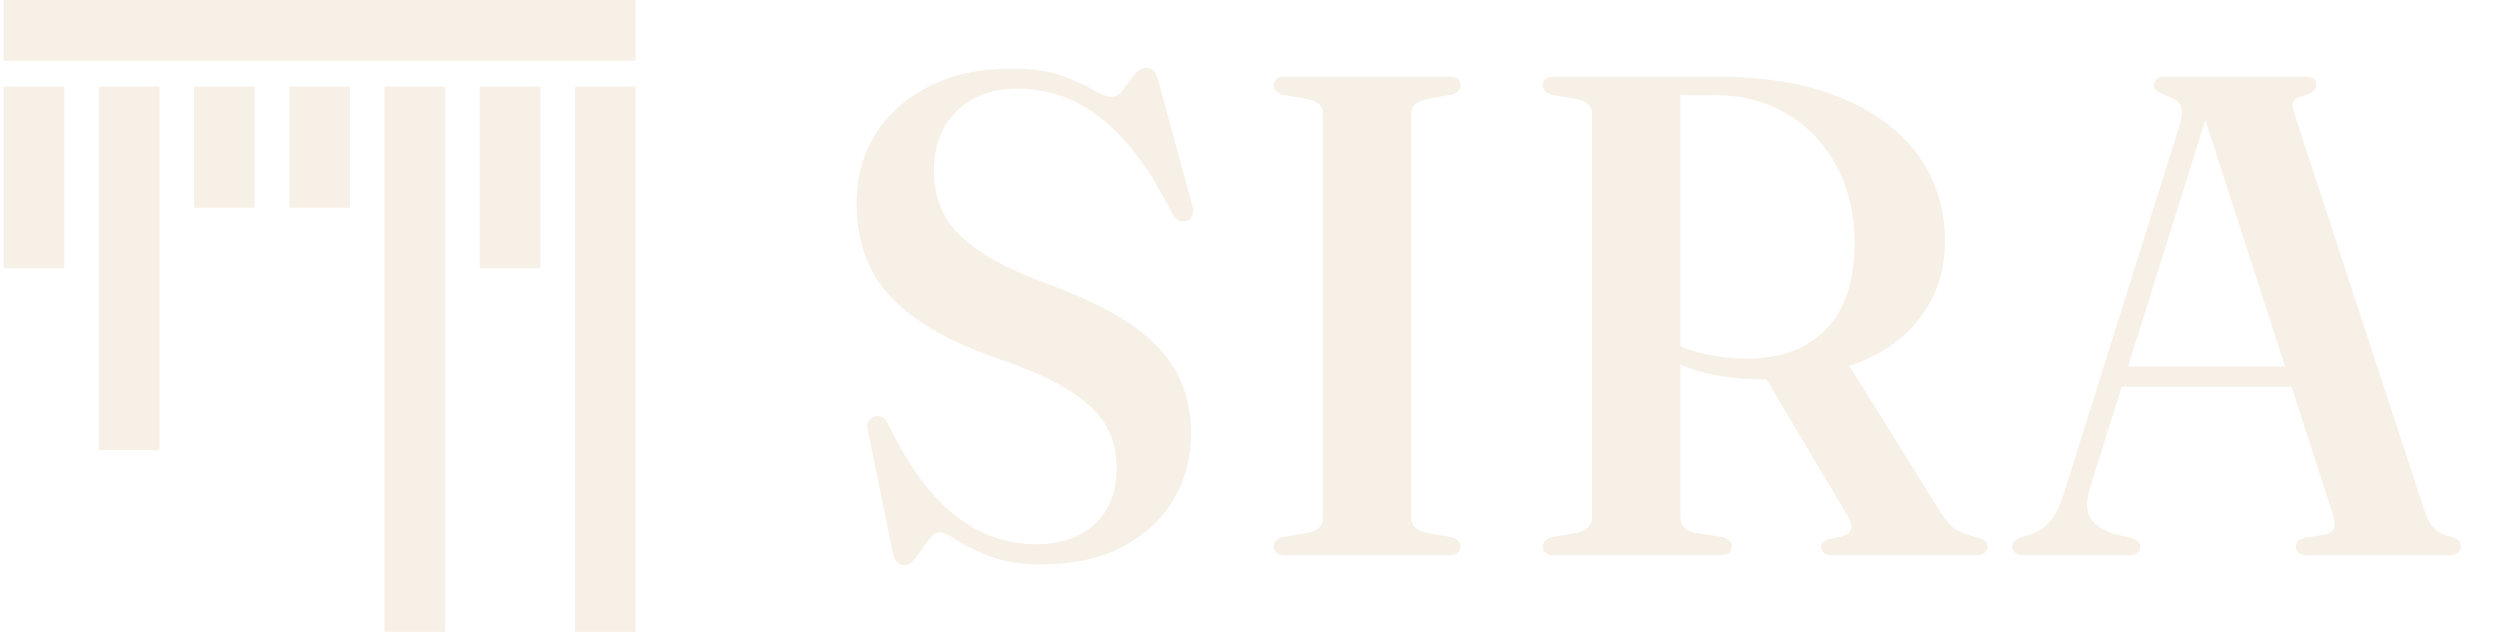
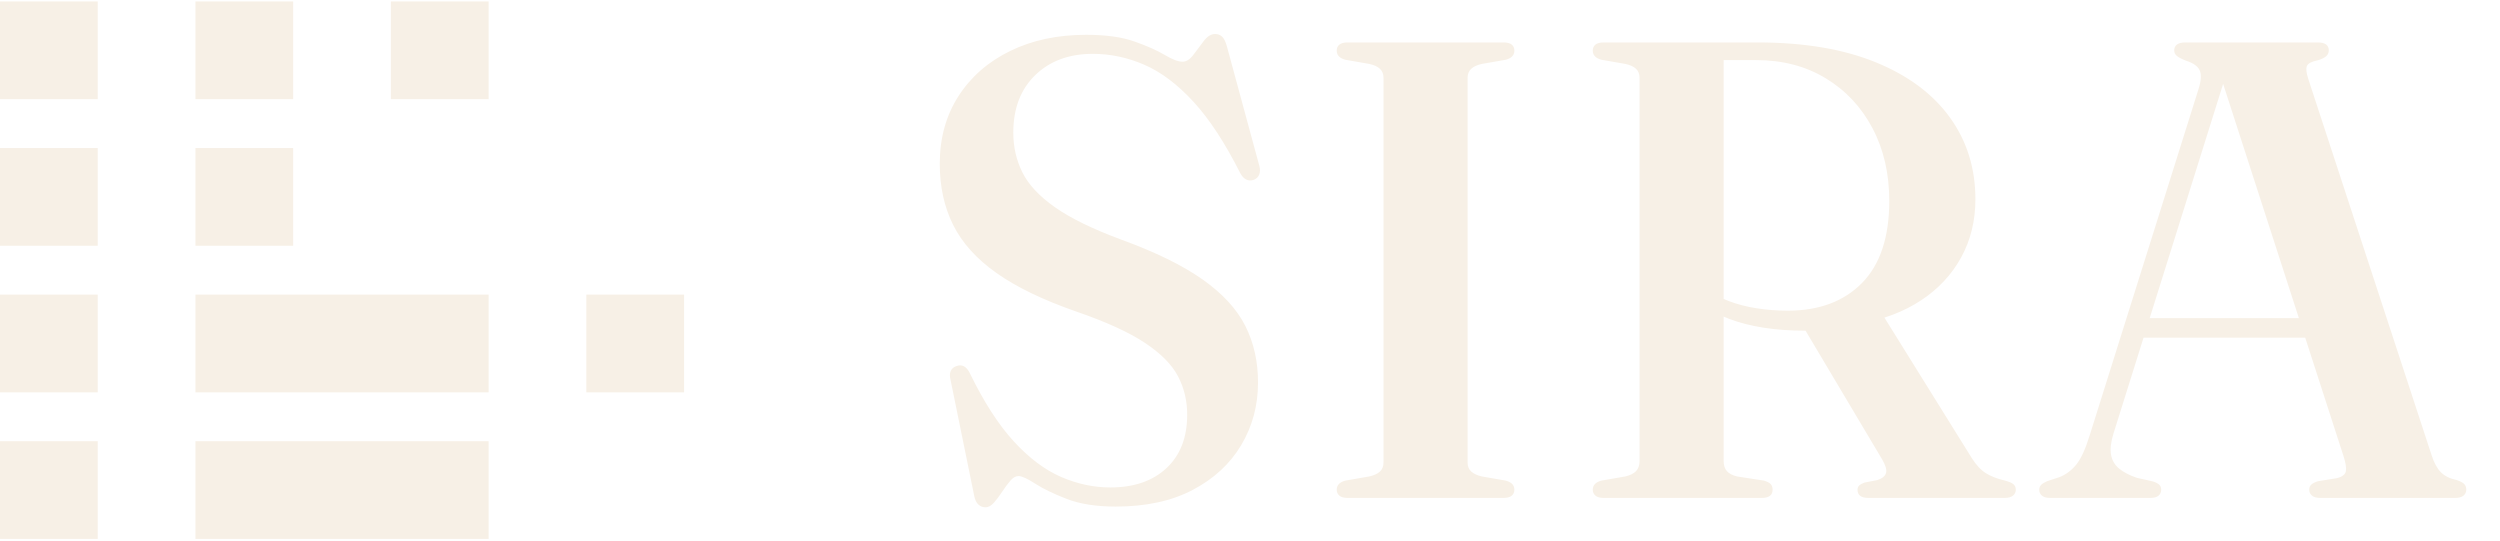
- <svg xmlns="http://www.w3.org/2000/svg" viewBox="0 0 364.5 92.4" width="364" height="92">
-   <path fill="#f7f0e6" d="M0.000 0.000h92.400v8.860h-92.400ZM0.000 12.658h8.860v26.581h-8.860ZM13.923 12.658h8.860v53.162h-8.860ZM27.847 12.658h8.860v17.721h-8.860ZM41.770 12.658h8.860v17.721h-8.860ZM55.693 12.658h8.860v79.742h-8.860ZM69.616 12.658h8.860v26.581h-8.860ZM83.540 12.658h8.860v79.742h-8.860Z" />
-   <path transform="translate(120.1 81.2)" fill="#f7f0e6" d="M31.67 1.33Q27.187 1.33 24.142 0.153Q21.098 -1.023 19.29 -2.193Q17.482 -3.363 16.723 -3.363Q16.078 -3.363 15.463 -2.639Q14.848 -1.915 14.221 -0.962Q13.593 -0.008 12.96 0.716Q12.327 1.44 11.647 1.44Q11.023 1.44 10.568 1.027Q10.113 0.615 9.933 -0.243L6.22 -18.433Q6.102 -19.108 6.341 -19.578Q6.58 -20.047 7.173 -20.257Q7.818 -20.503 8.334 -20.23Q8.85 -19.957 9.217 -19.223Q12.467 -12.537 15.997 -8.692Q19.528 -4.847 23.265 -3.228Q27.002 -1.61 30.823 -1.61Q36.278 -1.61 39.456 -4.57Q42.633 -7.53 42.647 -12.74Q42.66 -15.97 41.239 -18.689Q39.818 -21.408 36.103 -23.861Q32.388 -26.313 25.523 -28.67Q17.893 -31.335 13.308 -34.588Q8.723 -37.84 6.673 -41.967Q4.623 -46.093 4.623 -51.35Q4.623 -57.267 7.488 -61.732Q10.353 -66.197 15.435 -68.685Q20.517 -71.173 27.127 -71.173Q31.635 -71.173 34.54 -70.146Q37.445 -69.118 39.197 -68.077Q40.948 -67.037 41.927 -67.037Q42.807 -67.037 43.597 -68.095Q44.387 -69.153 45.2 -70.225Q46.013 -71.297 46.943 -71.297Q47.57 -71.297 48.004 -70.898Q48.438 -70.5 48.74 -69.43L53.737 -51.023Q53.947 -50.267 53.714 -49.69Q53.482 -49.113 52.863 -48.88Q52.23 -48.67 51.708 -48.938Q51.185 -49.205 50.82 -49.873Q47.295 -56.882 43.609 -60.887Q39.923 -64.892 36.061 -66.569Q32.198 -68.247 28.133 -68.247Q22.673 -68.247 19.298 -64.978Q15.923 -61.71 15.923 -56.137Q15.923 -52.835 17.327 -50.015Q18.732 -47.195 22.336 -44.664Q25.94 -42.133 32.513 -39.697Q40.427 -36.813 45.023 -33.567Q49.62 -30.322 51.583 -26.43Q53.547 -22.538 53.533 -17.683Q53.52 -12.42 50.942 -8.104Q48.365 -3.788 43.492 -1.229Q38.618 1.33 31.67 1.33ZM85.74 -5.423Q85.74 -4.566 86.302 -4.055Q86.865 -3.543 87.937 -3.3L91.593 -2.663Q92.93 -2.308 92.93 -1.268Q92.93 -0.696 92.526 -0.348Q92.122 0.0 91.24 0.0H67.317Q66.448 0.0 66.038 -0.348Q65.627 -0.696 65.627 -1.268Q65.627 -2.308 66.963 -2.663L70.62 -3.3Q71.717 -3.543 72.267 -4.055Q72.817 -4.566 72.817 -5.423V-64.577Q72.817 -65.434 72.267 -65.951Q71.717 -66.468 70.62 -66.7L66.963 -67.337Q65.627 -67.685 65.627 -68.74Q65.627 -69.332 66.038 -69.666Q66.448 -70.0 67.317 -70.0H91.24Q92.122 -70.0 92.526 -69.666Q92.93 -69.332 92.93 -68.74Q92.93 -67.685 91.593 -67.337L87.937 -66.7Q86.865 -66.468 86.302 -65.951Q85.74 -65.434 85.74 -64.577ZM163.78 -45.9Q163.78 -40.958 161.601 -36.981Q159.422 -33.003 155.449 -30.378Q151.477 -27.753 146.005 -26.777Q144.562 -26.533 143.222 -26.282Q141.883 -26.03 140.519 -25.867Q139.155 -25.703 137.575 -25.703Q134.158 -25.703 131.248 -26.158Q128.338 -26.613 125.978 -27.503Q123.618 -28.392 121.82 -29.68L122.217 -32.233Q123.795 -31.047 125.82 -30.275Q127.845 -29.503 130.17 -29.14Q132.495 -28.777 134.942 -28.777Q142.168 -28.777 146.356 -33.035Q150.543 -37.293 150.543 -45.647Q150.543 -51.933 147.967 -56.815Q145.39 -61.697 140.777 -64.492Q136.165 -67.287 130.078 -67.287H125.09V-5.68Q125.09 -4.673 125.594 -4.114Q126.098 -3.555 127.153 -3.3L131.277 -2.663Q132.043 -2.438 132.328 -2.117Q132.613 -1.795 132.613 -1.26Q132.613 0.0 130.923 0.0H106.667Q105.802 0.0 105.389 -0.353Q104.977 -0.707 104.977 -1.26Q104.977 -2.308 106.313 -2.663L109.97 -3.3Q111.078 -3.555 111.622 -4.114Q112.167 -4.673 112.167 -5.68V-64.577Q112.167 -65.443 111.617 -65.956Q111.067 -66.468 109.97 -66.7L106.313 -67.337Q104.977 -67.692 104.977 -68.74Q104.977 -69.332 105.389 -69.666Q105.802 -70.0 106.667 -70.0H130.308Q140.98 -70.0 148.452 -66.954Q155.925 -63.908 159.852 -58.479Q163.78 -53.05 163.78 -45.9ZM136.852 -27.09 149.283 -28.537 163.218 -6.133Q164.248 -4.508 165.402 -3.795Q166.555 -3.082 168.237 -2.69Q169.27 -2.415 169.628 -2.105Q169.987 -1.795 169.987 -1.26Q169.987 -0.707 169.554 -0.353Q169.122 0.0 168.243 0.0H147.342Q145.665 0.0 145.665 -1.26Q145.665 -1.662 145.922 -1.906Q146.18 -2.15 146.722 -2.357L148.712 -2.743Q149.858 -3.122 150.049 -3.851Q150.24 -4.58 149.432 -5.947ZM188.545 -27.627H216.465L216.682 -24.633H188.202ZM192.333 -1.26Q192.333 -0.707 191.932 -0.353Q191.532 0.0 190.663 0.0H175.273Q174.43 0.0 174.01 -0.347Q173.59 -0.693 173.59 -1.247Q173.59 -1.702 173.874 -1.997Q174.158 -2.292 174.803 -2.57L176.73 -3.208Q178.205 -3.802 179.287 -5.131Q180.37 -6.46 181.342 -9.617L198.082 -62.875Q198.673 -64.747 198.25 -65.703Q197.827 -66.66 196.145 -67.197Q195.165 -67.575 194.748 -67.922Q194.332 -68.268 194.332 -68.767Q194.332 -69.368 194.764 -69.684Q195.197 -70.0 196.075 -70.0H216.382Q217.262 -70.0 217.675 -69.684Q218.088 -69.368 218.088 -68.78Q218.088 -68.255 217.696 -67.891Q217.303 -67.527 216.365 -67.247Q215 -66.977 214.737 -66.4Q214.475 -65.823 214.928 -64.413L233.878 -6.597Q234.452 -4.81 235.318 -3.943Q236.185 -3.077 237.688 -2.765Q238.59 -2.463 238.902 -2.136Q239.215 -1.808 239.215 -1.26Q239.215 -0.707 238.788 -0.353Q238.362 0.0 237.495 0.0H216.788Q215.933 0.0 215.507 -0.353Q215.082 -0.707 215.082 -1.26Q215.082 -1.768 215.418 -2.065Q215.755 -2.362 216.445 -2.57L219.342 -3.04Q220.583 -3.355 220.717 -4.124Q220.85 -4.893 220.342 -6.457L201.395 -65.037L202.748 -66.49L185.003 -9.907Q184.402 -7.968 184.622 -6.662Q184.843 -5.355 185.857 -4.516Q186.87 -3.677 188.6 -3.087L191.03 -2.543Q191.693 -2.333 192.013 -2.052Q192.333 -1.77 192.333 -1.26Z" />
+ <svg xmlns="http://www.w3.org/2000/svg" viewBox="0 0 384.2 82.6" width="384" height="83">
+   <path fill="#f7f0e6" d="M0.000 0.000h15.018v15.018h-15.018ZM30.036 0.000h15.018v15.018h-15.018ZM60.073 0.000h15.018v15.018h-15.018ZM0.000 22.527h15.018v15.018h-15.018ZM30.036 22.527h15.018v15.018h-15.018ZM0.000 45.055h15.018v15.018h-15.018ZM30.036 45.055h45.055v15.018h-45.055ZM90.109 45.055h15.018v15.018h-15.018ZM0.000 67.582h15.018v15.018h-15.018ZM30.036 67.582h45.055v15.018h-45.055Z" />
+   <path transform="translate(139.8 76.3)" fill="#f7f0e6" d="M31.67 1.33Q27.187 1.33 24.142 0.153Q21.098 -1.023 19.29 -2.193Q17.482 -3.363 16.723 -3.363Q16.078 -3.363 15.463 -2.639Q14.848 -1.915 14.221 -0.962Q13.593 -0.008 12.96 0.716Q12.327 1.44 11.647 1.44Q11.023 1.44 10.568 1.027Q10.113 0.615 9.933 -0.243L6.22 -18.433Q6.102 -19.108 6.341 -19.578Q6.58 -20.047 7.173 -20.257Q7.818 -20.503 8.334 -20.23Q8.85 -19.957 9.217 -19.223Q12.467 -12.537 15.997 -8.692Q19.528 -4.847 23.265 -3.228Q27.002 -1.61 30.823 -1.61Q36.278 -1.61 39.456 -4.57Q42.633 -7.53 42.647 -12.74Q42.66 -15.97 41.239 -18.689Q39.818 -21.408 36.103 -23.861Q32.388 -26.313 25.523 -28.67Q17.893 -31.335 13.308 -34.588Q8.723 -37.84 6.673 -41.967Q4.623 -46.093 4.623 -51.35Q4.623 -57.267 7.488 -61.732Q10.353 -66.197 15.435 -68.685Q20.517 -71.173 27.127 -71.173Q31.635 -71.173 34.54 -70.146Q37.445 -69.118 39.197 -68.077Q40.948 -67.037 41.927 -67.037Q42.807 -67.037 43.597 -68.095Q44.387 -69.153 45.2 -70.225Q46.013 -71.297 46.943 -71.297Q47.57 -71.297 48.004 -70.898Q48.438 -70.5 48.74 -69.43L53.737 -51.023Q53.947 -50.267 53.714 -49.69Q53.482 -49.113 52.863 -48.88Q52.23 -48.67 51.708 -48.938Q51.185 -49.205 50.82 -49.873Q47.295 -56.882 43.609 -60.887Q39.923 -64.892 36.061 -66.569Q32.198 -68.247 28.133 -68.247Q22.673 -68.247 19.298 -64.978Q15.923 -61.71 15.923 -56.137Q15.923 -52.835 17.327 -50.015Q18.732 -47.195 22.336 -44.664Q25.94 -42.133 32.513 -39.697Q40.427 -36.813 45.023 -33.567Q49.62 -30.322 51.583 -26.43Q53.547 -22.538 53.533 -17.683Q53.52 -12.42 50.942 -8.104Q48.365 -3.788 43.492 -1.229Q38.618 1.33 31.67 1.33ZM85.74 -5.423Q85.74 -4.566 86.302 -4.055Q86.865 -3.543 87.937 -3.3L91.593 -2.663Q92.93 -2.308 92.93 -1.268Q92.93 -0.696 92.526 -0.348Q92.122 0.0 91.24 0.0H67.317Q66.448 0.0 66.038 -0.348Q65.627 -0.696 65.627 -1.268Q65.627 -2.308 66.963 -2.663L70.62 -3.3Q71.717 -3.543 72.267 -4.055Q72.817 -4.566 72.817 -5.423V-64.577Q72.817 -65.434 72.267 -65.951Q71.717 -66.468 70.62 -66.7L66.963 -67.337Q65.627 -67.685 65.627 -68.74Q65.627 -69.332 66.038 -69.666Q66.448 -70.0 67.317 -70.0H91.24Q92.122 -70.0 92.526 -69.666Q92.93 -69.332 92.93 -68.74Q92.93 -67.685 91.593 -67.337L87.937 -66.7Q86.865 -66.468 86.302 -65.951Q85.74 -65.434 85.74 -64.577ZM163.78 -45.9Q163.78 -40.958 161.601 -36.981Q159.422 -33.003 155.449 -30.378Q151.477 -27.753 146.005 -26.777Q144.562 -26.533 143.222 -26.282Q141.883 -26.03 140.519 -25.867Q139.155 -25.703 137.575 -25.703Q134.158 -25.703 131.248 -26.158Q128.338 -26.613 125.978 -27.503Q123.618 -28.392 121.82 -29.68L122.217 -32.233Q123.795 -31.047 125.82 -30.275Q127.845 -29.503 130.17 -29.14Q132.495 -28.777 134.942 -28.777Q142.168 -28.777 146.356 -33.035Q150.543 -37.293 150.543 -45.647Q150.543 -51.933 147.967 -56.815Q145.39 -61.697 140.777 -64.492Q136.165 -67.287 130.078 -67.287H125.09V-5.68Q125.09 -4.673 125.594 -4.114Q126.098 -3.555 127.153 -3.3L131.277 -2.663Q132.043 -2.438 132.328 -2.117Q132.613 -1.795 132.613 -1.26Q132.613 0.0 130.923 0.0H106.667Q105.802 0.0 105.389 -0.353Q104.977 -0.707 104.977 -1.26Q104.977 -2.308 106.313 -2.663L109.97 -3.3Q111.078 -3.555 111.622 -4.114Q112.167 -4.673 112.167 -5.68V-64.577Q112.167 -65.443 111.617 -65.956Q111.067 -66.468 109.97 -66.7L106.313 -67.337Q104.977 -67.692 104.977 -68.74Q104.977 -69.332 105.389 -69.666Q105.802 -70.0 106.667 -70.0H130.308Q140.98 -70.0 148.452 -66.954Q155.925 -63.908 159.852 -58.479Q163.78 -53.05 163.78 -45.9ZM136.852 -27.09 149.283 -28.537 163.218 -6.133Q164.248 -4.508 165.402 -3.795Q166.555 -3.082 168.237 -2.69Q169.27 -2.415 169.628 -2.105Q169.987 -1.795 169.987 -1.26Q169.987 -0.707 169.554 -0.353Q169.122 0.0 168.243 0.0H147.342Q145.665 0.0 145.665 -1.26Q145.665 -1.662 145.922 -1.906Q146.18 -2.15 146.722 -2.357L148.712 -2.743Q149.858 -3.122 150.049 -3.851Q150.24 -4.58 149.432 -5.947ZM188.545 -27.627H216.465L216.682 -24.633H188.202ZM192.333 -1.26Q192.333 -0.707 191.932 -0.353Q191.532 0.0 190.663 0.0H175.273Q174.43 0.0 174.01 -0.347Q173.59 -0.693 173.59 -1.247Q173.59 -1.702 173.874 -1.997Q174.158 -2.292 174.803 -2.57L176.73 -3.208Q178.205 -3.802 179.287 -5.131Q180.37 -6.46 181.342 -9.617L198.082 -62.875Q198.673 -64.747 198.25 -65.703Q197.827 -66.66 196.145 -67.197Q195.165 -67.575 194.748 -67.922Q194.332 -68.268 194.332 -68.767Q194.332 -69.368 194.764 -69.684Q195.197 -70.0 196.075 -70.0H216.382Q217.262 -70.0 217.675 -69.684Q218.088 -69.368 218.088 -68.78Q218.088 -68.255 217.696 -67.891Q217.303 -67.527 216.365 -67.247Q215 -66.977 214.737 -66.4Q214.475 -65.823 214.928 -64.413L233.878 -6.597Q234.452 -4.81 235.318 -3.943Q236.185 -3.077 237.688 -2.765Q238.59 -2.463 238.902 -2.136Q239.215 -1.808 239.215 -1.26Q239.215 -0.707 238.788 -0.353Q238.362 0.0 237.495 0.0H216.788Q215.933 0.0 215.507 -0.353Q215.082 -0.707 215.082 -1.26Q215.082 -1.768 215.418 -2.065Q215.755 -2.362 216.445 -2.57L219.342 -3.04Q220.583 -3.355 220.717 -4.124Q220.85 -4.893 220.342 -6.457L201.395 -65.037L202.748 -66.49L185.003 -9.907Q184.402 -7.968 184.622 -6.662Q184.843 -5.355 185.857 -4.516Q186.87 -3.677 188.6 -3.087L191.03 -2.543Q191.693 -2.333 192.013 -2.052Q192.333 -1.77 192.333 -1.26Z" />
</svg>
